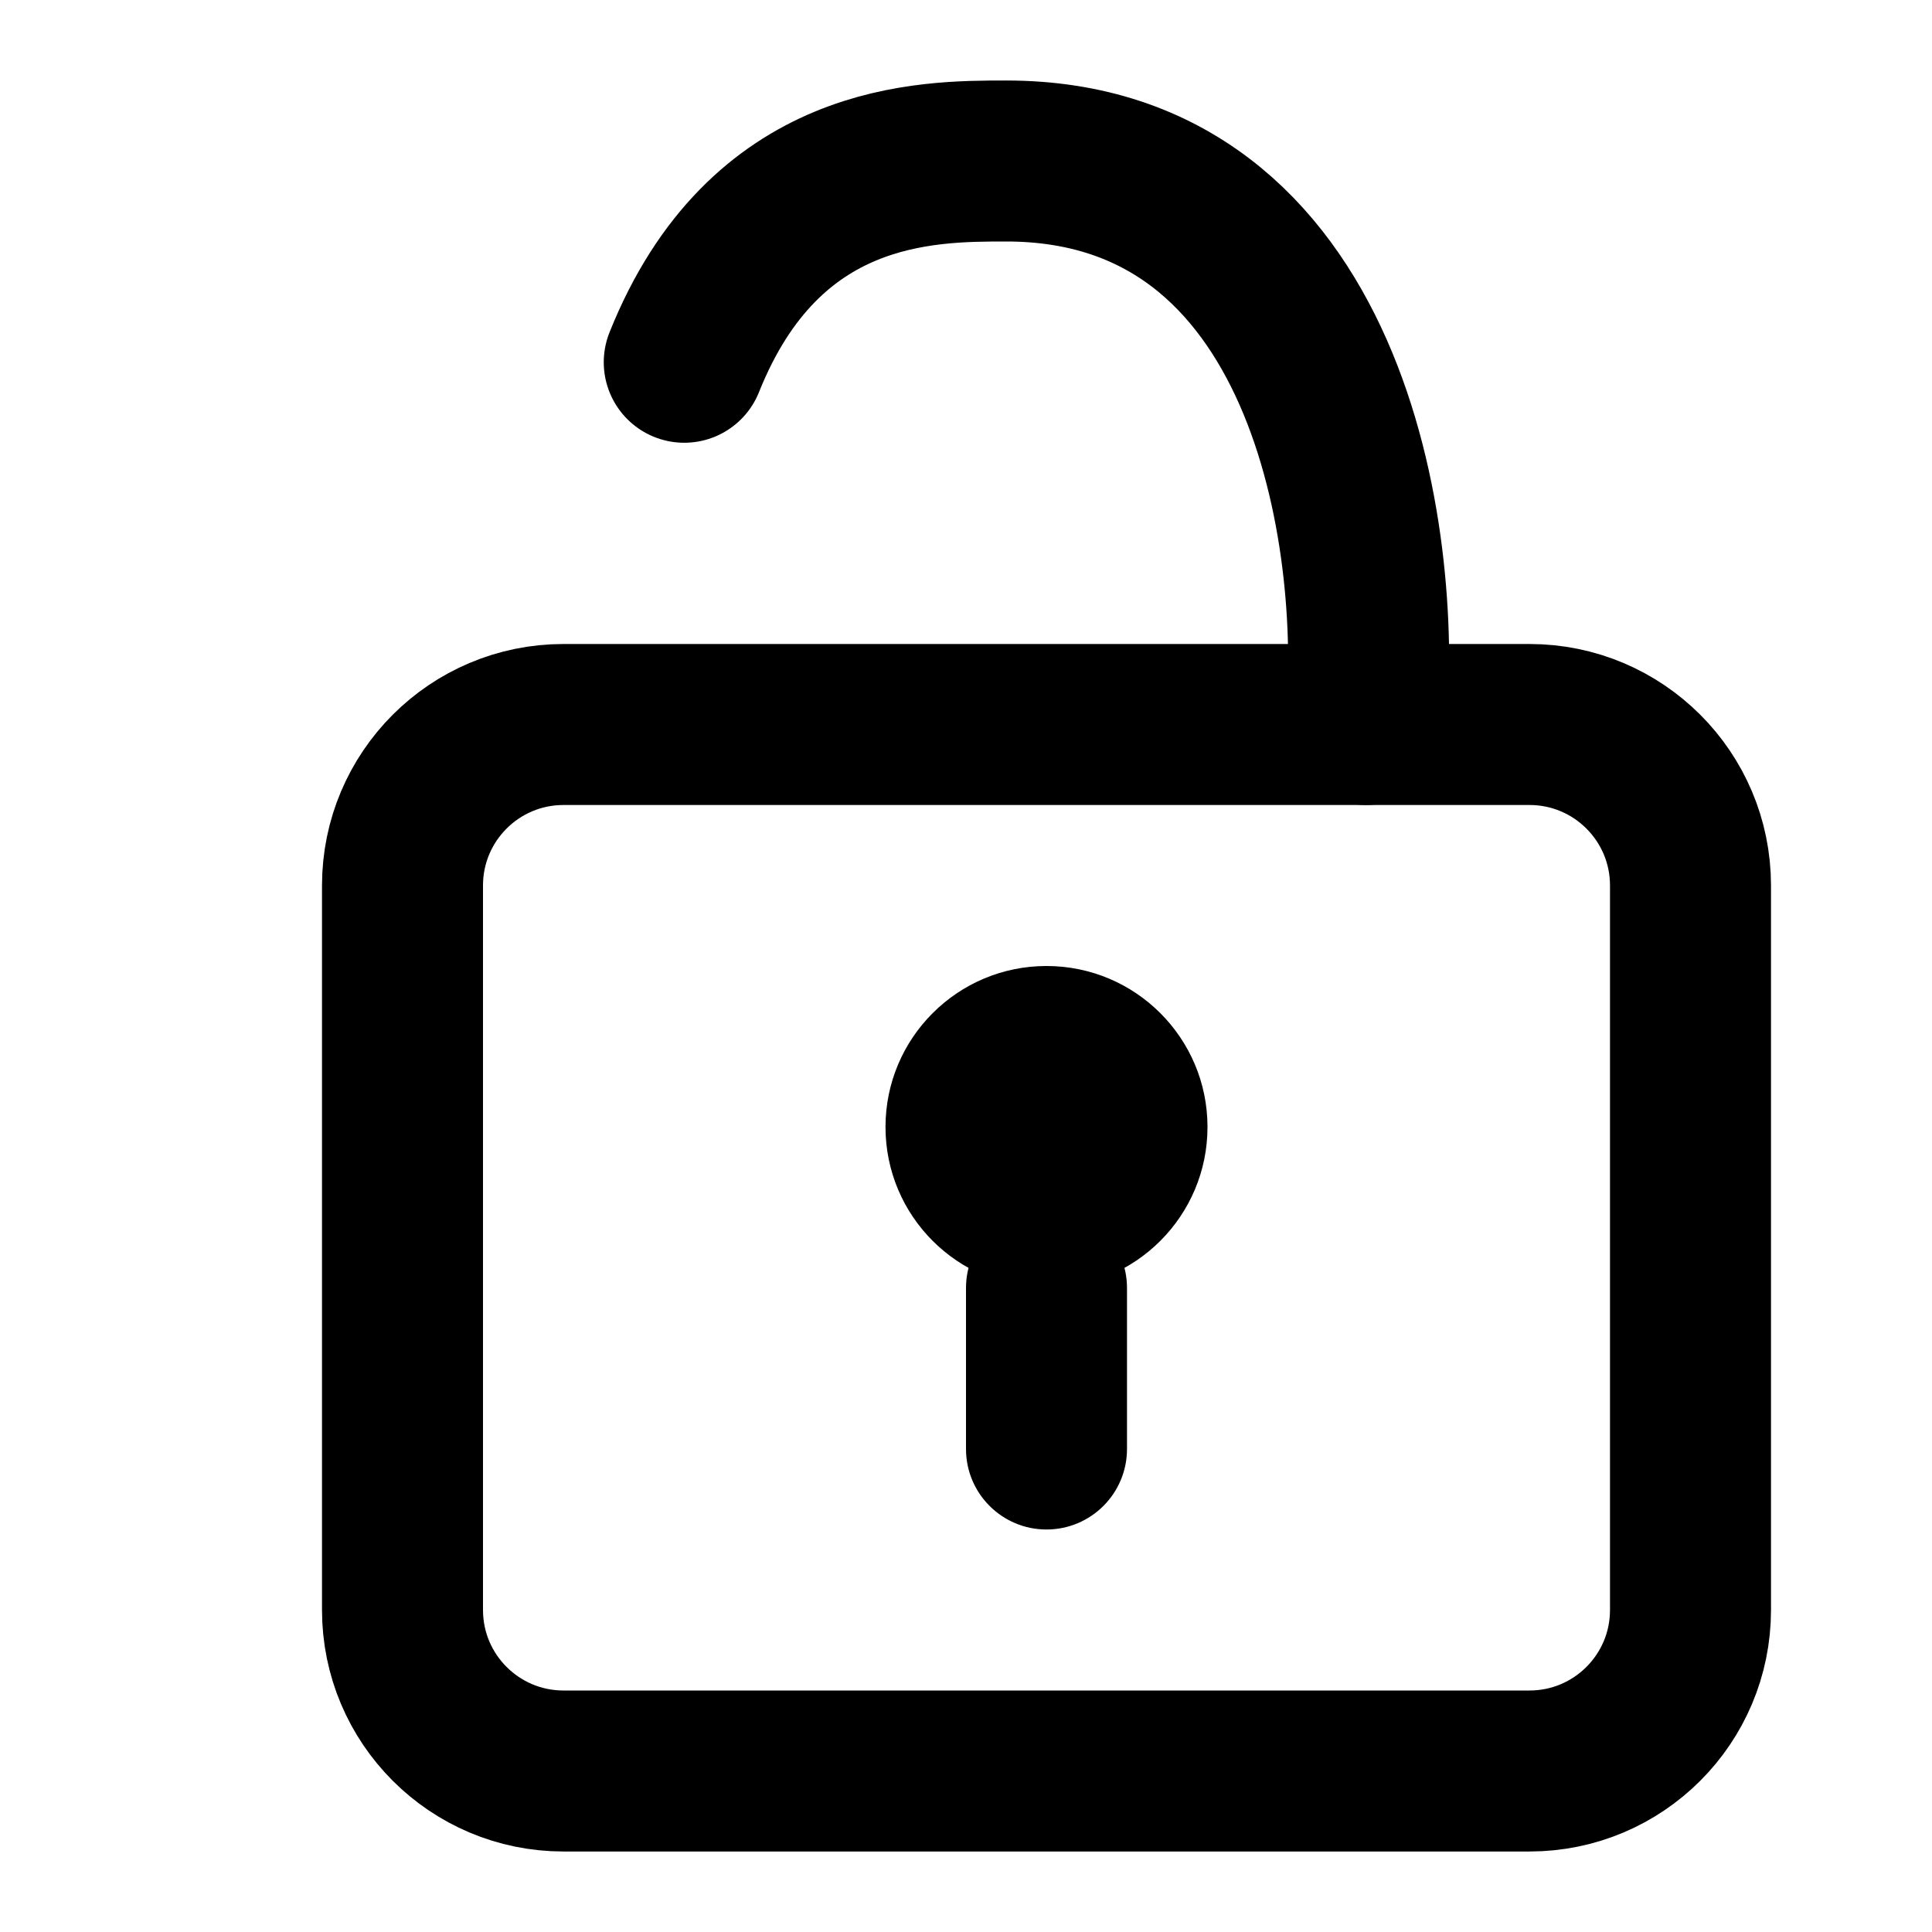
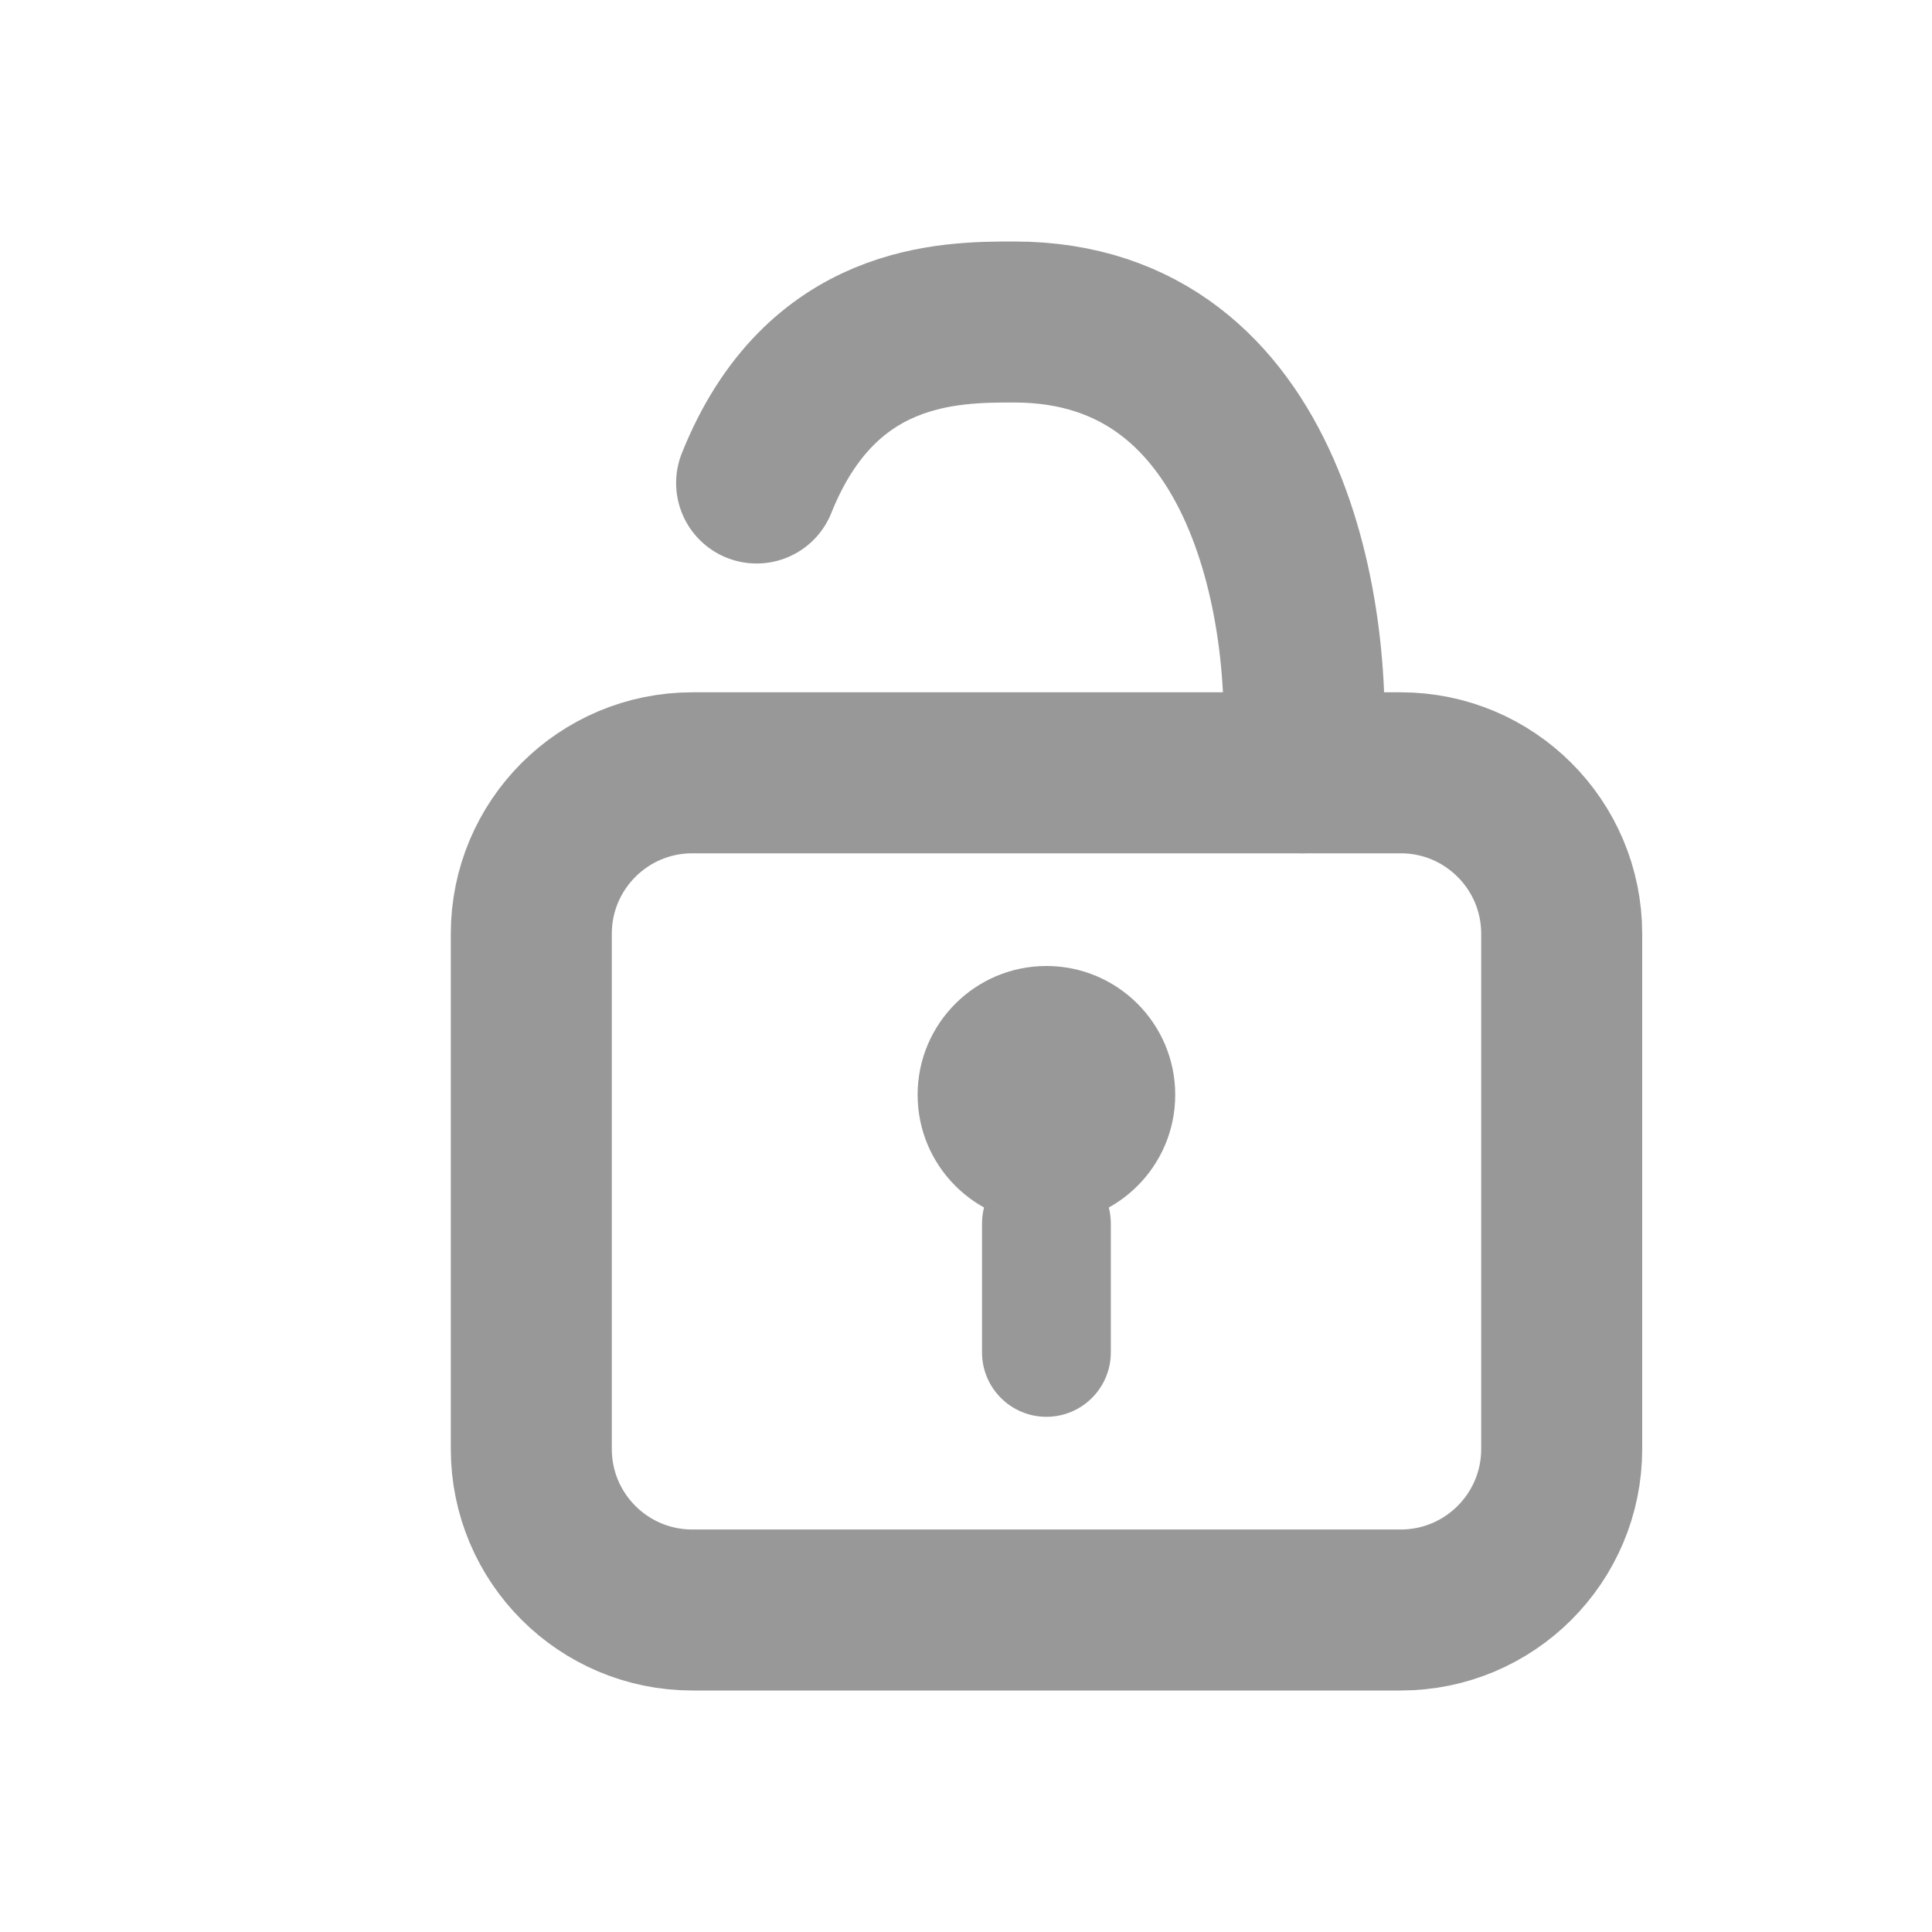
<svg xmlns="http://www.w3.org/2000/svg" width="24" height="24" viewBox="0 0 24 24" fill="none">
-   <rect x="5" y="9" width="16" height="13" rx="2" stroke="black" stroke-width="2" />
-   <circle cx="13" cy="14" r="2" fill="black" />
-   <rect x="12" y="15" width="2" height="4" rx="1" fill="black" />
-   <path d="M16.968 9C17.178 6.667 16.5 2 12.5 2C11.5 2 9.5 2 8.5 4.5" stroke="black" stroke-width="2" stroke-linecap="round" />
+   <rect x="6.6" y="9.6" width="12.8" height="10.4" rx="2" stroke="#989898" stroke-width="2" />
+   <circle cx="12.999" cy="13.6" r="1.6" fill="#989898" />
+   <rect x="12.199" y="14.4" width="1.6" height="3.2" rx="0.8" fill="#989898" />
+   <path d="M16.174 9.6C16.342 7.733 15.799 4 12.599 4C11.799 4 10.199 4 9.399 6" stroke="#989898" stroke-width="2" stroke-linecap="round" />
</svg>
